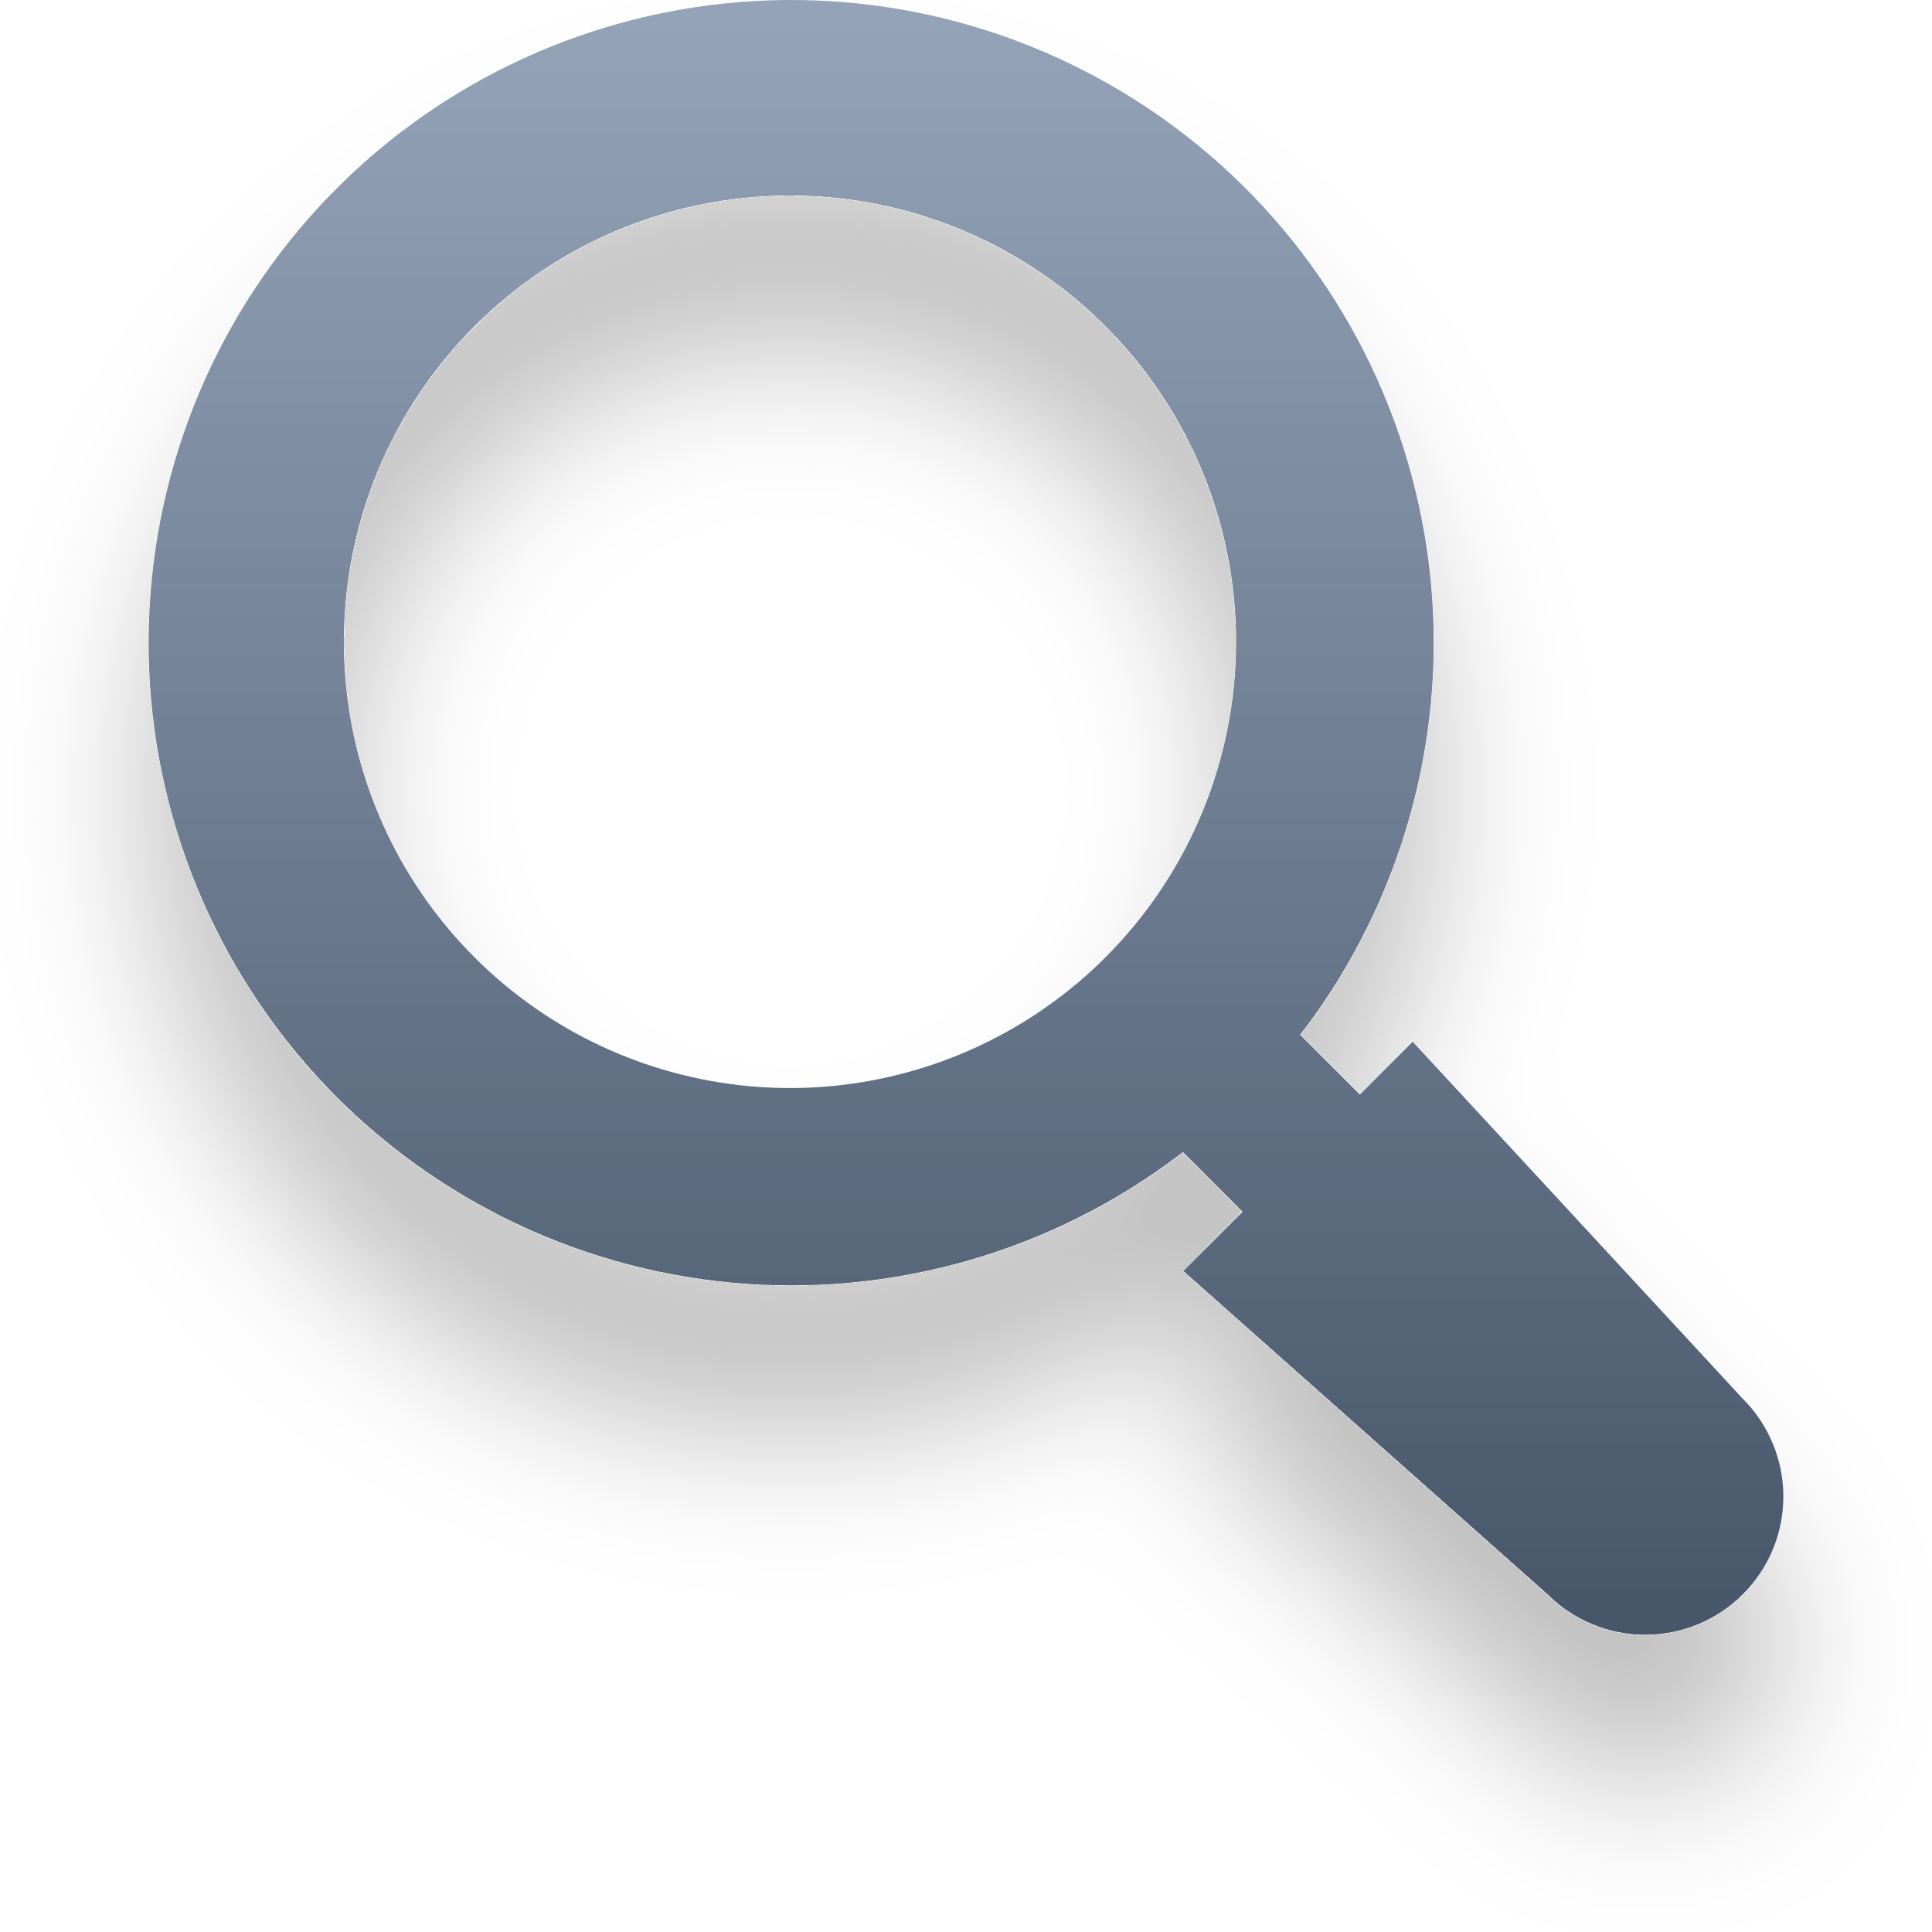
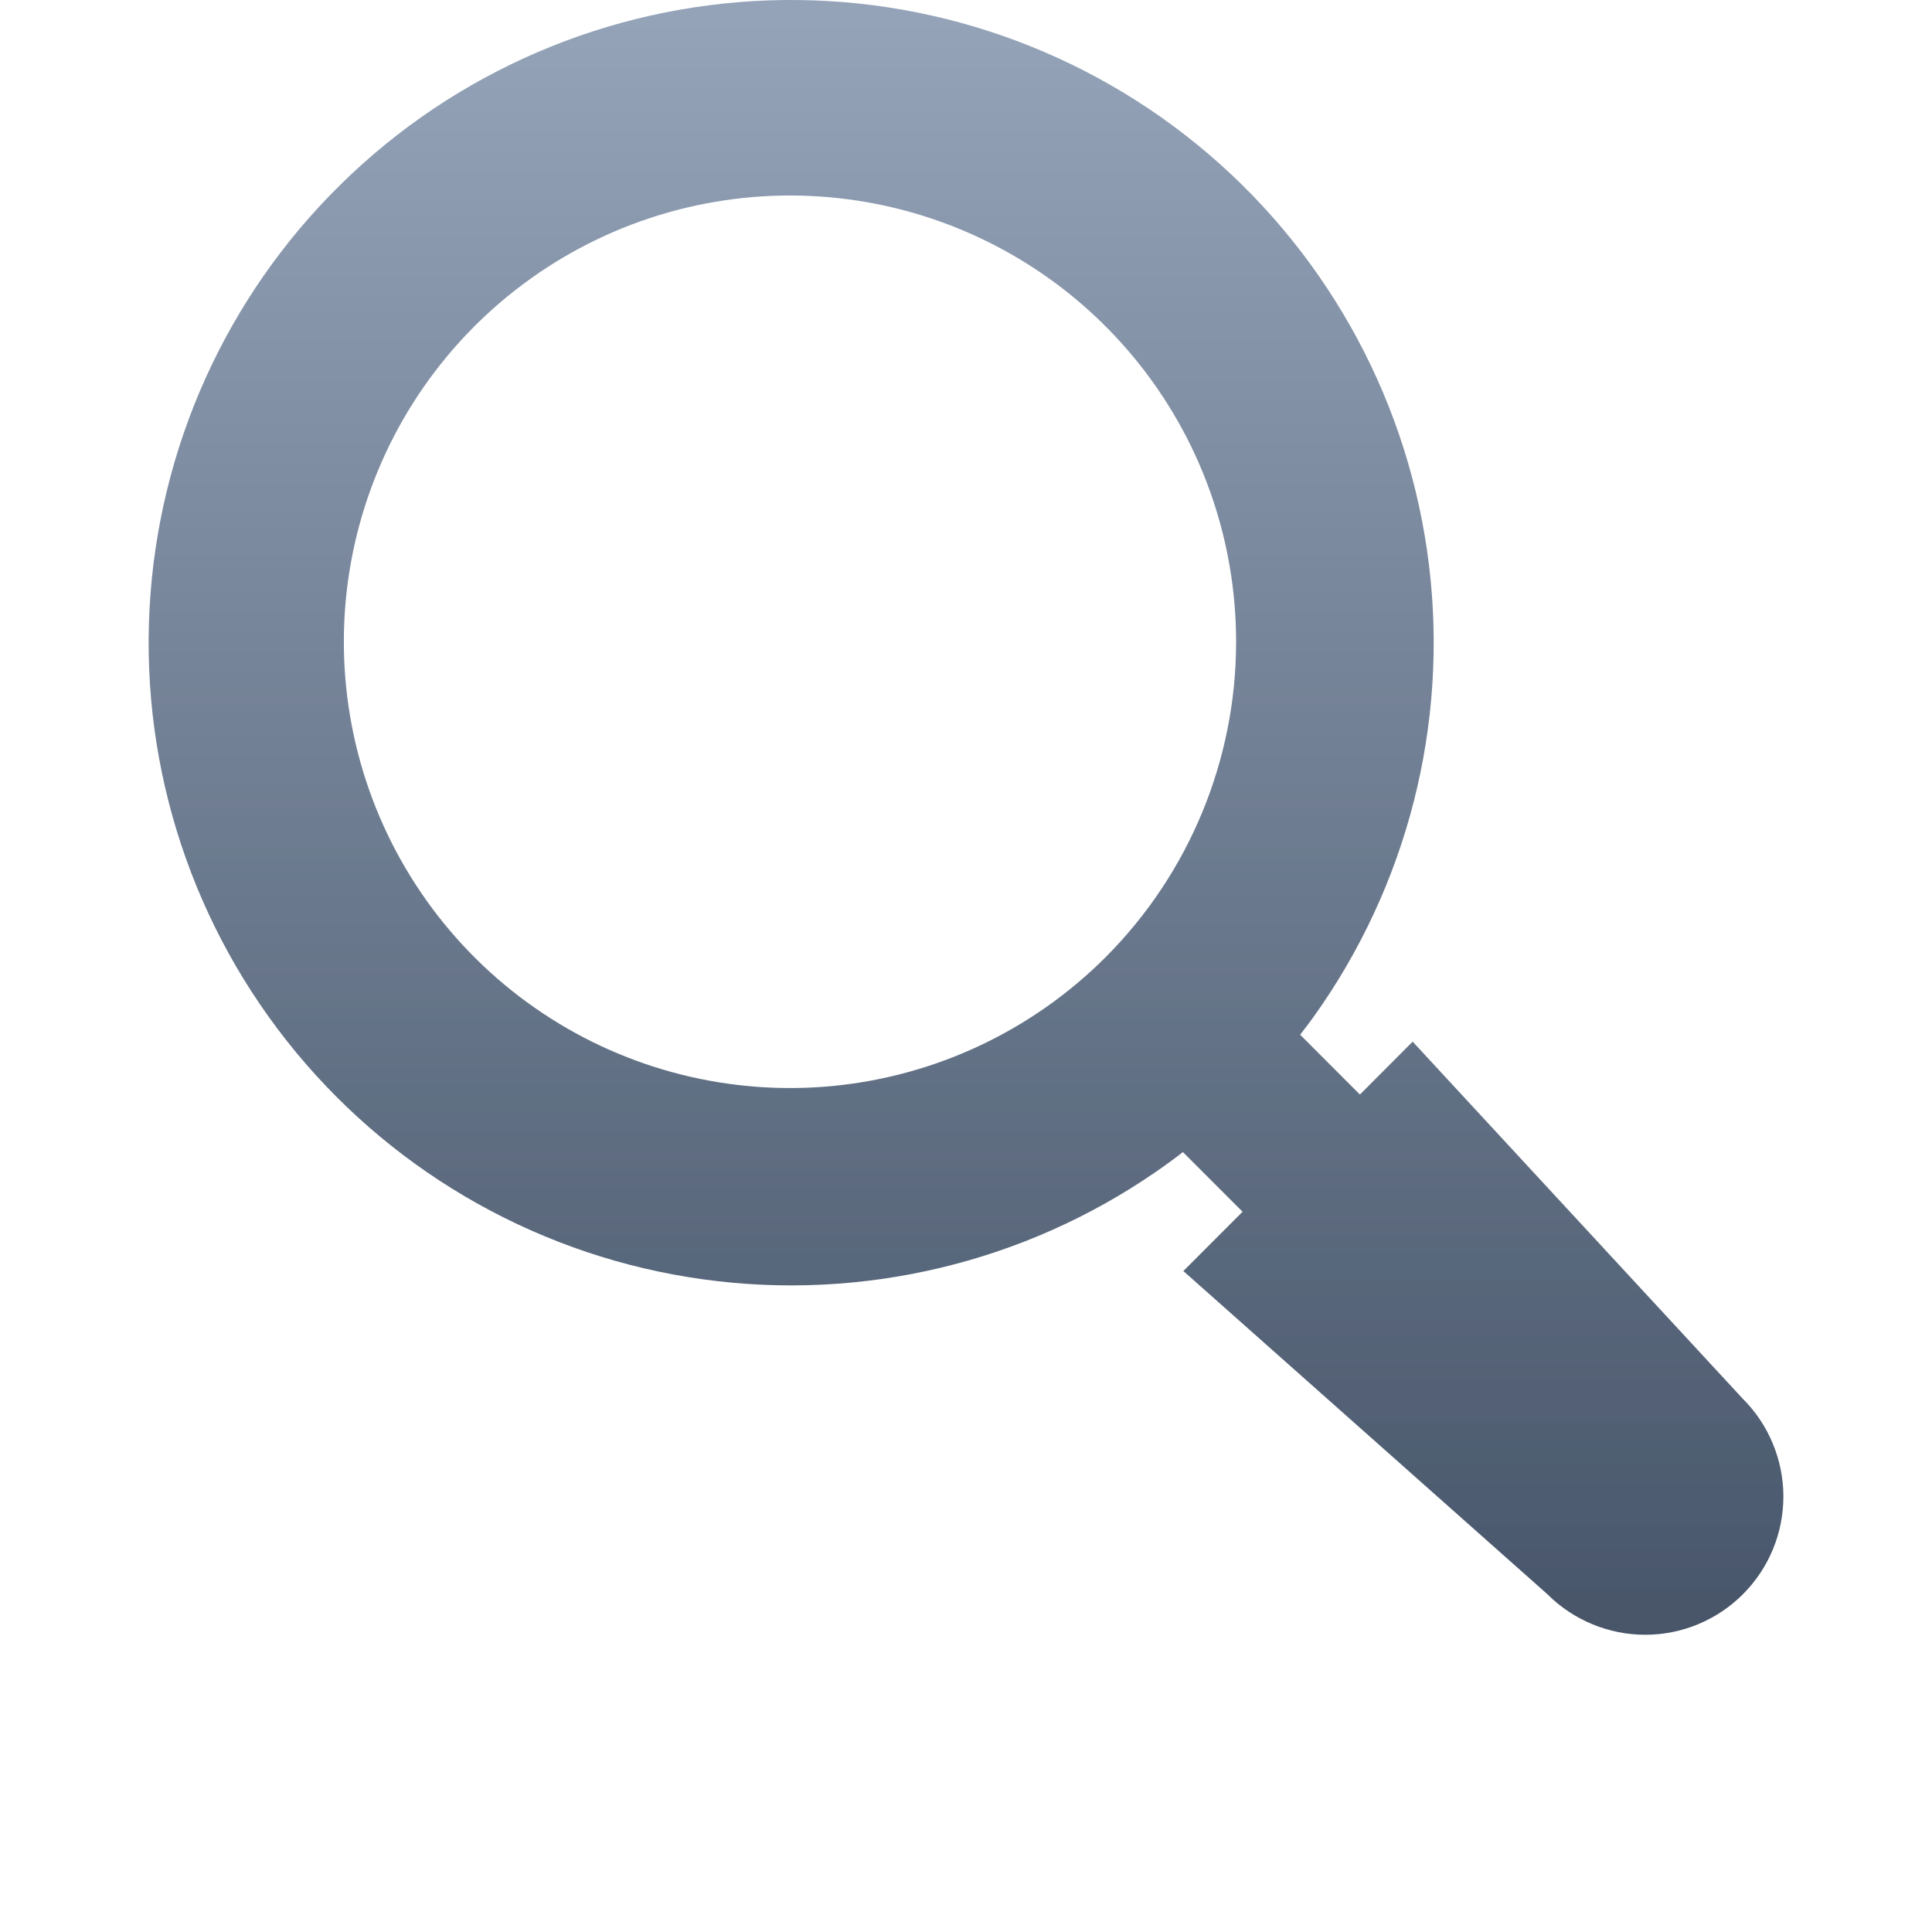
<svg xmlns="http://www.w3.org/2000/svg" width="26" height="26" viewBox="0 0 26 26" fill="none">
  <g filter="url(#filter0_d_51_14698)">
    <path d="M23.453 18.823L19.011 14.018L18.301 14.73L17.497 13.925C17.558 13.845 17.62 13.765 17.678 13.684C18.938 11.923 19.492 9.755 19.231 7.606C18.97 5.457 17.913 3.484 16.268 2.077C14.623 0.67 12.511 -0.07 10.348 0.005C8.185 0.08 6.129 0.963 4.586 2.481C3.042 3.998 2.124 6.039 2.012 8.201C1.899 10.363 2.602 12.488 3.98 14.157C5.358 15.826 7.312 16.918 9.456 17.216C11.599 17.514 13.777 16.998 15.558 15.768C15.68 15.684 15.801 15.596 15.919 15.504L16.722 16.307L15.925 17.105L20.825 21.455C20.998 21.628 21.203 21.765 21.429 21.858C21.655 21.952 21.897 22 22.141 22C22.385 22 22.627 21.952 22.853 21.858C23.079 21.764 23.284 21.627 23.456 21.454C23.629 21.281 23.766 21.076 23.859 20.85C23.953 20.624 24 20.382 24 20.138C24 19.893 23.951 19.651 23.857 19.426C23.764 19.2 23.626 18.995 23.453 18.823ZM14.881 12.879C13.9 13.862 12.608 14.475 11.225 14.613C9.843 14.75 8.455 14.404 7.3 13.633C6.144 12.862 5.291 11.713 4.887 10.384C4.483 9.054 4.552 7.626 5.083 6.341C5.614 5.057 6.574 3.997 7.799 3.341C9.024 2.686 10.438 2.475 11.801 2.746C13.164 3.017 14.39 3.752 15.272 4.826C16.154 5.9 16.635 7.247 16.635 8.637C16.635 10.227 16.004 11.753 14.881 12.879Z" fill="url(#paint0_linear_51_14698)" />
  </g>
  <defs>
-     <filter id="filter0_d_51_14698" x="0" y="0" width="26" height="26" filterUnits="userSpaceOnUse" color-interpolation-filters="sRGB">
+     <filter id="filter0_d_51_14698" x="0" y="0" width="26" height="26" filterUnits="userSpaceOnUse" color-interpolation-filters="linearRGB">
      <feFlood flood-opacity="0" result="BackgroundImageFix" />
-       <feColorMatrix in="SourceAlpha" type="matrix" values="0 0 0 0 0 0 0 0 0 0 0 0 0 0 0 0 0 0 127 0" result="hardAlpha" />
      <feOffset dy="2" />
      <feGaussianBlur stdDeviation="1" />
      <feComposite in2="hardAlpha" operator="out" />
      <feColorMatrix type="matrix" values="0 0 0 0 0 0 0 0 0 0 0 0 0 0 0 0 0 0 0.25 0" />
      <feBlend mode="normal" in2="BackgroundImageFix" result="effect1_dropShadow_51_14698" />
      <feBlend mode="normal" in="SourceGraphic" in2="effect1_dropShadow_51_14698" result="shape" />
    </filter>
    <linearGradient id="paint0_linear_51_14698" x1="12.992" y1="0.212" x2="12.992" y2="22.102" gradientUnits="userSpaceOnUse">
      <stop stop-color="#94A3B8" />
      <stop offset="1" stop-color="#475569" />
    </linearGradient>
  </defs>
</svg>
